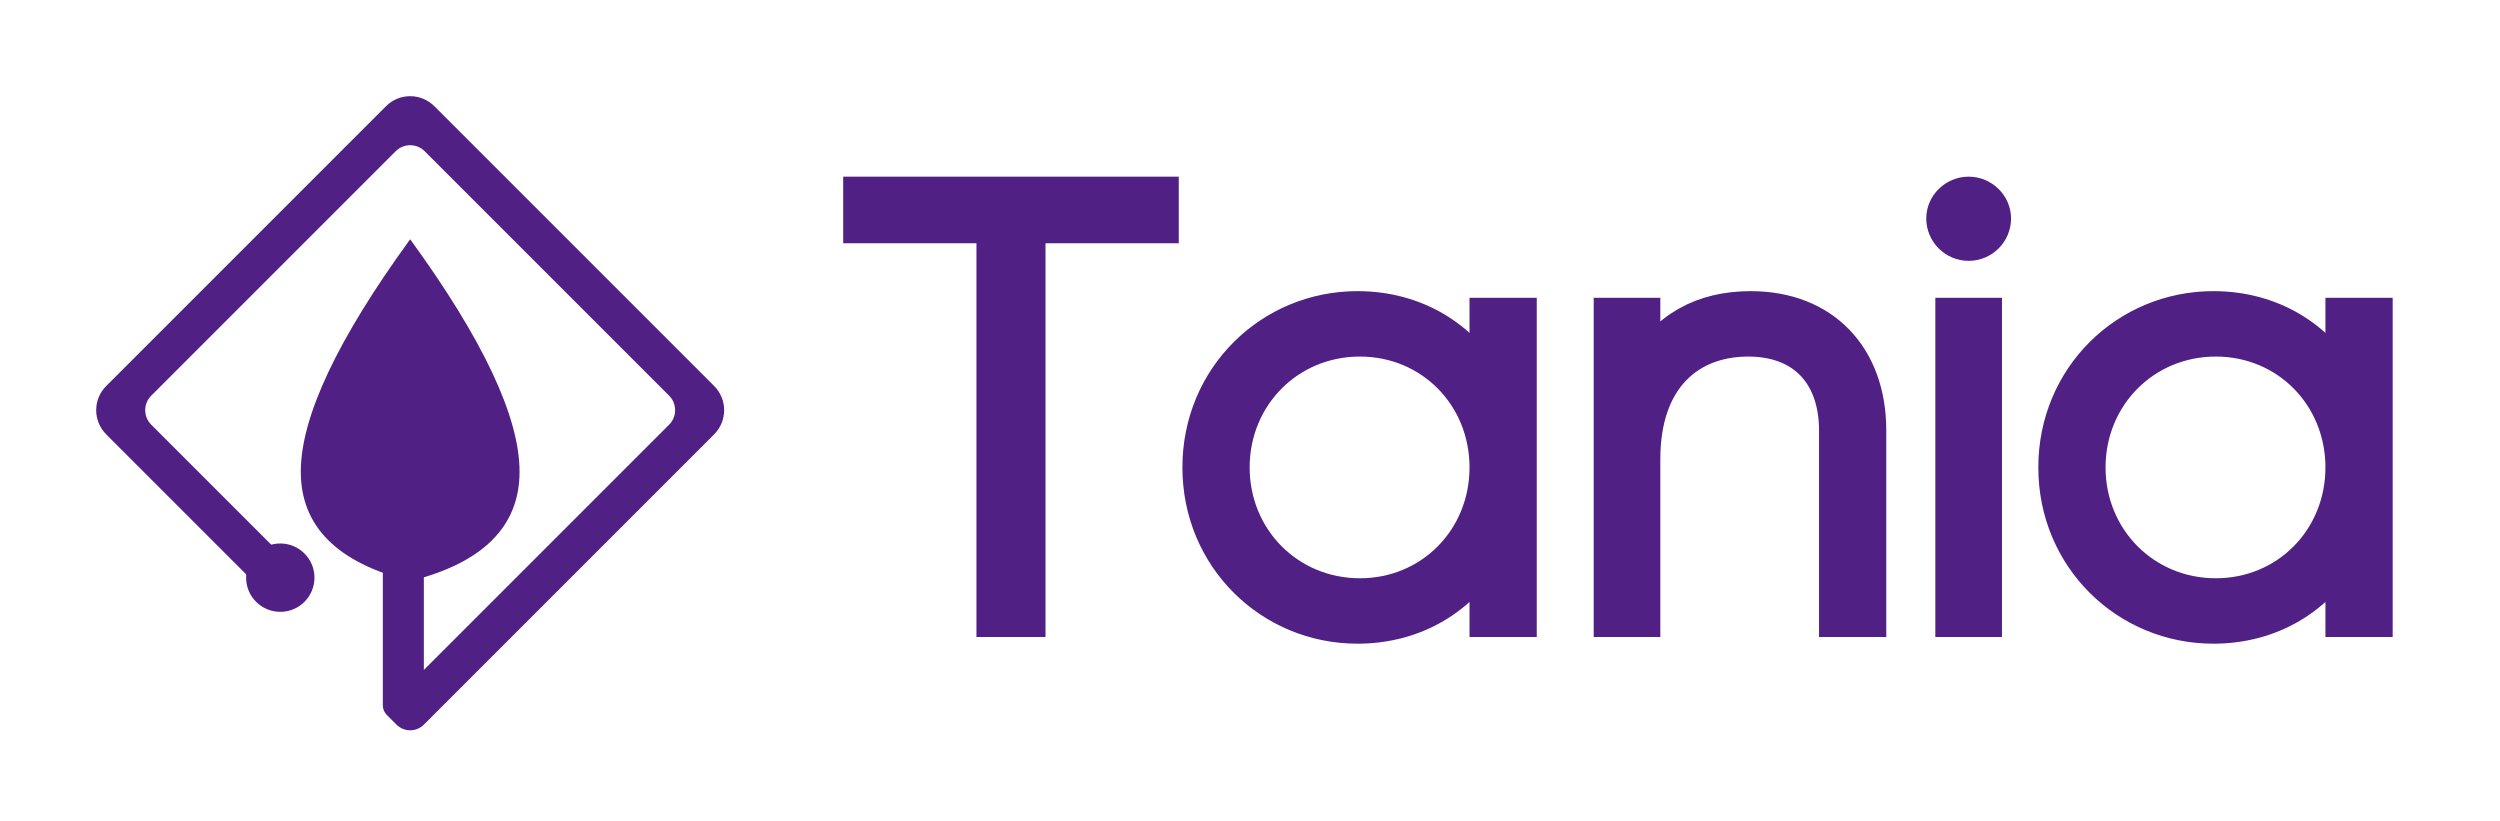
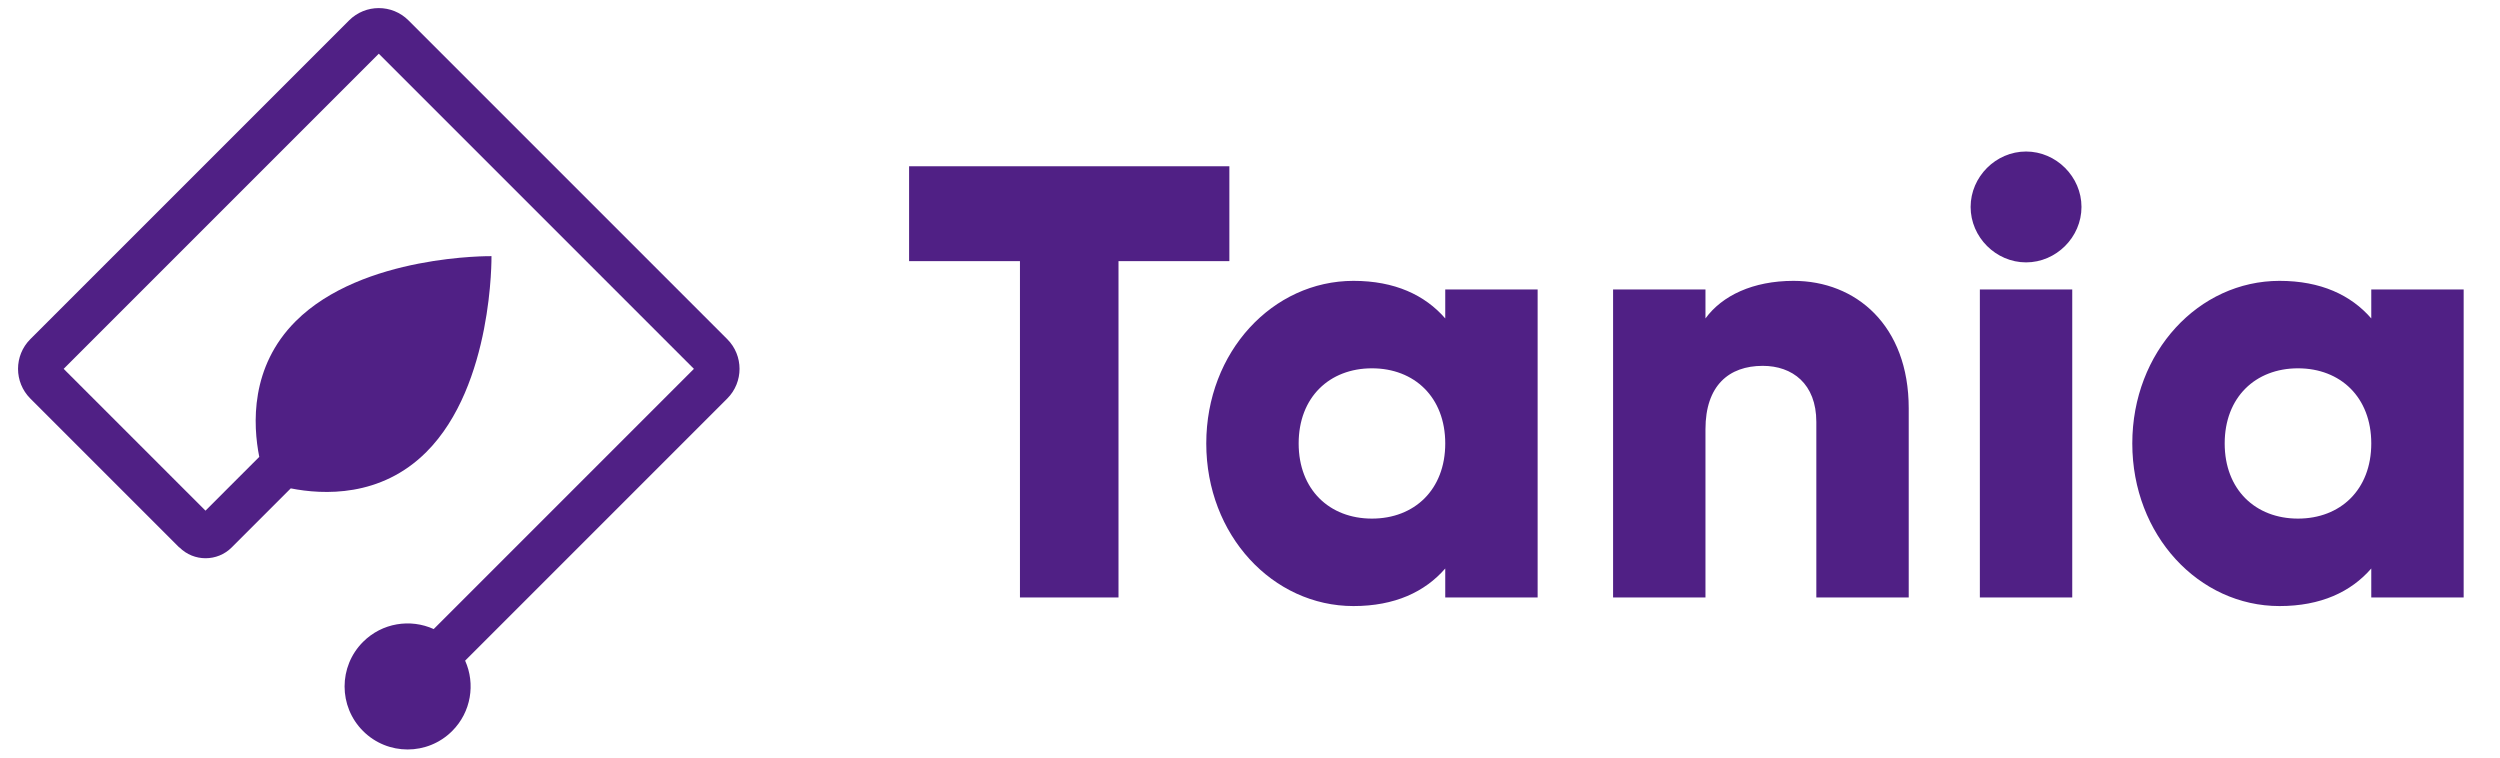
- <svg xmlns="http://www.w3.org/2000/svg" width="2438px" height="800px" viewBox="0 0 2438 800" version="1.1">
-   <g id="Tania_Dark" stroke="none" stroke-width="1" fill="none" fill-rule="evenodd">
-     <g id="Icon">
-       <rect id="Bound" x="0" y="0" width="800" height="800" />
-       <path d="M373.333,687.81 L373.333,520 L413.333,520 L413.333,653.333 L652.525,414.142 C660.335,406.332 660.335,393.668 652.525,385.858 L414.142,147.475 C406.332,139.665 393.668,139.665 385.858,147.475 L147.475,385.858 C139.665,393.668 139.665,406.332 147.475,414.142 L266.667,533.333 L266.667,586.667 L103.57,423.57 C90.553,410.553 90.553,389.447 103.57,376.43 L376.43,103.57 C389.447,90.553 410.553,90.553 423.57,103.57 L696.43,376.43 C709.447,389.447 709.447,410.553 696.43,423.57 L426.667,693.333 L413.333,706.667 C405.97,714.03 394.03,714.03 386.667,706.667 L377.239,697.239 C374.738,694.738 373.333,691.347 373.333,687.81 Z" id="Path" fill="#502085" />
-       <path d="M400,566.667 C471.111,548.889 506.667,513.333 506.667,460 C506.667,406.667 471.111,331.111 400,233.333 C328.889,331.111 293.333,406.667 293.333,460 C293.333,513.333 328.889,548.889 400,566.667 Z" id="Path-2" fill="#502085" />
-       <circle id="Oval" fill="#502085" cx="273.333" cy="563.333" r="33.333" />
+ <svg xmlns="http://www.w3.org/2000/svg" width="1650px" height="500px" viewBox="0 0 1650 500" version="1.1">
+   <g id="Long-Tania-Light" stroke="none" stroke-width="1" fill="none" fill-rule="evenodd">
+     <g id="Icon-Tania">
+       <rect id="Bound" x="0" y="0" width="500" height="500" />
+       <path d="M298.434,482.473 C282.19,498.717 255.852,498.717 239.607,482.473 C223.363,466.228 223.363,439.89 239.607,423.646 C252.218,411.035 270.91,408.214 286.242,415.182 L457.985,243.439 L250,35.454 L42.015,243.439 L135.615,337.039 L171.115,301.538 C166.88,280.243 165.052,242.107 195.116,212.043 C239.29,167.869 324.379,169.06 324.379,169.06 C324.379,169.06 325.57,254.148 281.396,298.323 C251.332,328.387 213.196,326.559 191.901,322.324 L152.935,361.289 C143.405,370.819 127.954,370.819 118.424,361.289 L118.346,361.367 L20.027,263.048 C9.197,252.218 9.197,234.66 20.027,223.83 L230.391,13.466 C241.221,2.636 258.779,2.636 269.609,13.466 L479.973,223.83 C490.803,234.66 490.803,252.218 479.973,263.048 L306.986,436.034 C313.842,451.329 310.991,469.916 298.434,482.473 Z" id="Icon" fill="#502085" />
    </g>
-     <path d="M1131.814,190 L1131.814,219.536 L1001.857,219.536 L1001.857,603.502 L969.958,603.502 L969.958,219.536 L840,219.536 L840,190 L1131.814,190 Z M1450.802,308.143 L1480.928,308.143 L1480.928,603.502 L1450.802,603.502 L1450.802,536.751 C1425.992,581.055 1380.506,610 1323.797,610 C1239.916,610 1170.802,543.249 1170.802,455.823 C1170.802,368.397 1239.916,301.646 1323.797,301.646 C1380.506,301.646 1425.992,330.591 1450.802,374.895 L1450.802,308.143 Z M1326.16,581.646 C1396.456,581.646 1450.802,526.118 1450.802,455.823 C1450.802,385.527 1396.456,330 1326.16,330 C1255.865,330 1200.928,385.527 1200.928,455.823 C1200.928,526.118 1255.865,581.646 1326.16,581.646 Z M1707.173,301.646 C1777.468,301.646 1821.772,348.312 1821.772,419.789 L1821.772,603.502 L1791.646,603.502 L1791.646,419.789 C1791.646,365.443 1760.338,330 1704.81,330 C1646.92,330 1601.435,367.806 1601.435,447.553 L1601.435,603.502 L1571.899,603.502 L1571.899,308.143 L1601.435,308.143 L1601.435,364.262 C1623.882,320.549 1661.688,301.646 1707.173,301.646 Z M1919.831,236.667 C1906.835,236.667 1896.203,226.034 1896.203,213.038 C1896.203,200.633 1906.835,190 1919.831,190 C1932.827,190 1943.46,200.633 1943.46,213.038 C1943.46,226.034 1932.827,236.667 1919.831,236.667 Z M1905.063,603.502 L1905.063,308.143 L1934.599,308.143 L1934.599,603.502 L1905.063,603.502 Z M2285.485,308.143 L2315.612,308.143 L2315.612,603.502 L2285.485,603.502 L2285.485,536.751 C2260.675,581.055 2215.19,610 2158.481,610 C2074.599,610 2005.485,543.249 2005.485,455.823 C2005.485,368.397 2074.599,301.646 2158.481,301.646 C2215.19,301.646 2260.675,330.591 2285.485,374.895 L2285.485,308.143 Z M2160.844,581.646 C2231.139,581.646 2285.485,526.118 2285.485,455.823 C2285.485,385.527 2231.139,330 2160.844,330 C2090.549,330 2035.612,385.527 2035.612,455.823 C2035.612,526.118 2090.549,581.646 2160.844,581.646 Z" id="Tania" stroke="#502085" stroke-width="35.443" fill="#502085" fill-rule="nonzero" />
+     <path d="M811.382,109.756 L811.382,172.358 L738.211,172.358 L738.211,394.309 L673.171,394.309 L673.171,172.358 L600,172.358 L600,109.756 L811.382,109.756 Z M953.862,191.057 L1014.837,191.057 L1014.837,394.309 L953.862,394.309 L953.862,375.203 C940.447,390.65 920.528,400 893.293,400 C840.041,400 796.138,353.252 796.138,292.683 C796.138,232.114 840.041,185.366 893.293,185.366 C920.528,185.366 940.447,194.715 953.862,210.163 L953.862,191.057 Z M905.488,342.276 C933.537,342.276 953.862,323.171 953.862,292.683 C953.862,262.195 933.537,243.089 905.488,243.089 C877.439,243.089 857.114,262.195 857.114,292.683 C857.114,323.171 877.439,342.276 905.488,342.276 Z M1183.74,185.366 C1224.797,185.366 1259.756,214.634 1259.756,269.512 L1259.756,394.309 L1198.78,394.309 L1198.78,278.455 C1198.78,253.252 1182.927,241.463 1163.415,241.463 C1141.057,241.463 1125.61,254.472 1125.61,283.333 L1125.61,394.309 L1064.634,394.309 L1064.634,191.057 L1125.61,191.057 L1125.61,210.163 C1136.585,195.122 1156.911,185.366 1183.74,185.366 Z M1337.195,173.171 C1317.276,173.171 1300.61,156.504 1300.61,136.585 C1300.61,116.667 1317.276,100 1337.195,100 C1357.114,100 1373.78,116.667 1373.78,136.585 C1373.78,156.504 1357.114,173.171 1337.195,173.171 Z M1306.707,394.309 L1306.707,191.057 L1367.683,191.057 L1367.683,394.309 L1306.707,394.309 Z M1565.041,191.057 L1626.016,191.057 L1626.016,394.309 L1565.041,394.309 L1565.041,375.203 C1551.626,390.65 1531.707,400 1504.472,400 C1451.22,400 1407.317,353.252 1407.317,292.683 C1407.317,232.114 1451.22,185.366 1504.472,185.366 C1531.707,185.366 1551.626,194.715 1565.041,210.163 L1565.041,191.057 Z M1516.667,342.276 C1544.715,342.276 1565.041,323.171 1565.041,292.683 C1565.041,262.195 1544.715,243.089 1516.667,243.089 C1488.618,243.089 1468.293,262.195 1468.293,292.683 C1468.293,323.171 1488.618,342.276 1516.667,342.276 Z" id="Tania" fill="#502085" fill-rule="nonzero" />
  </g>
</svg>
